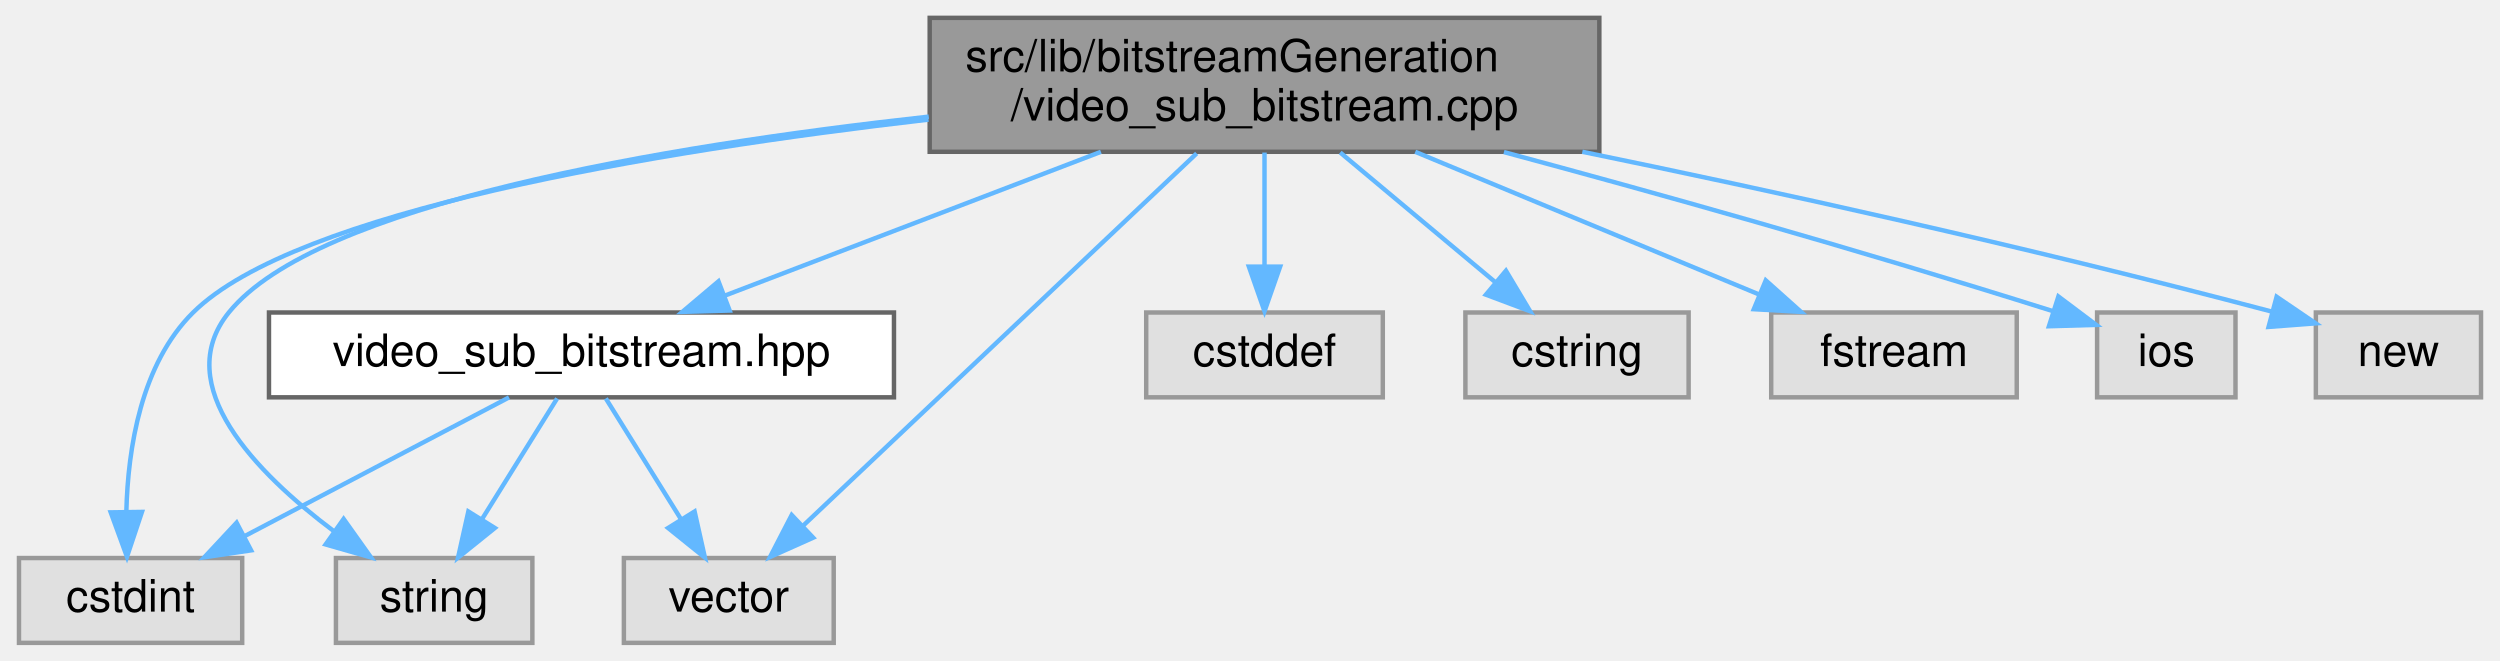
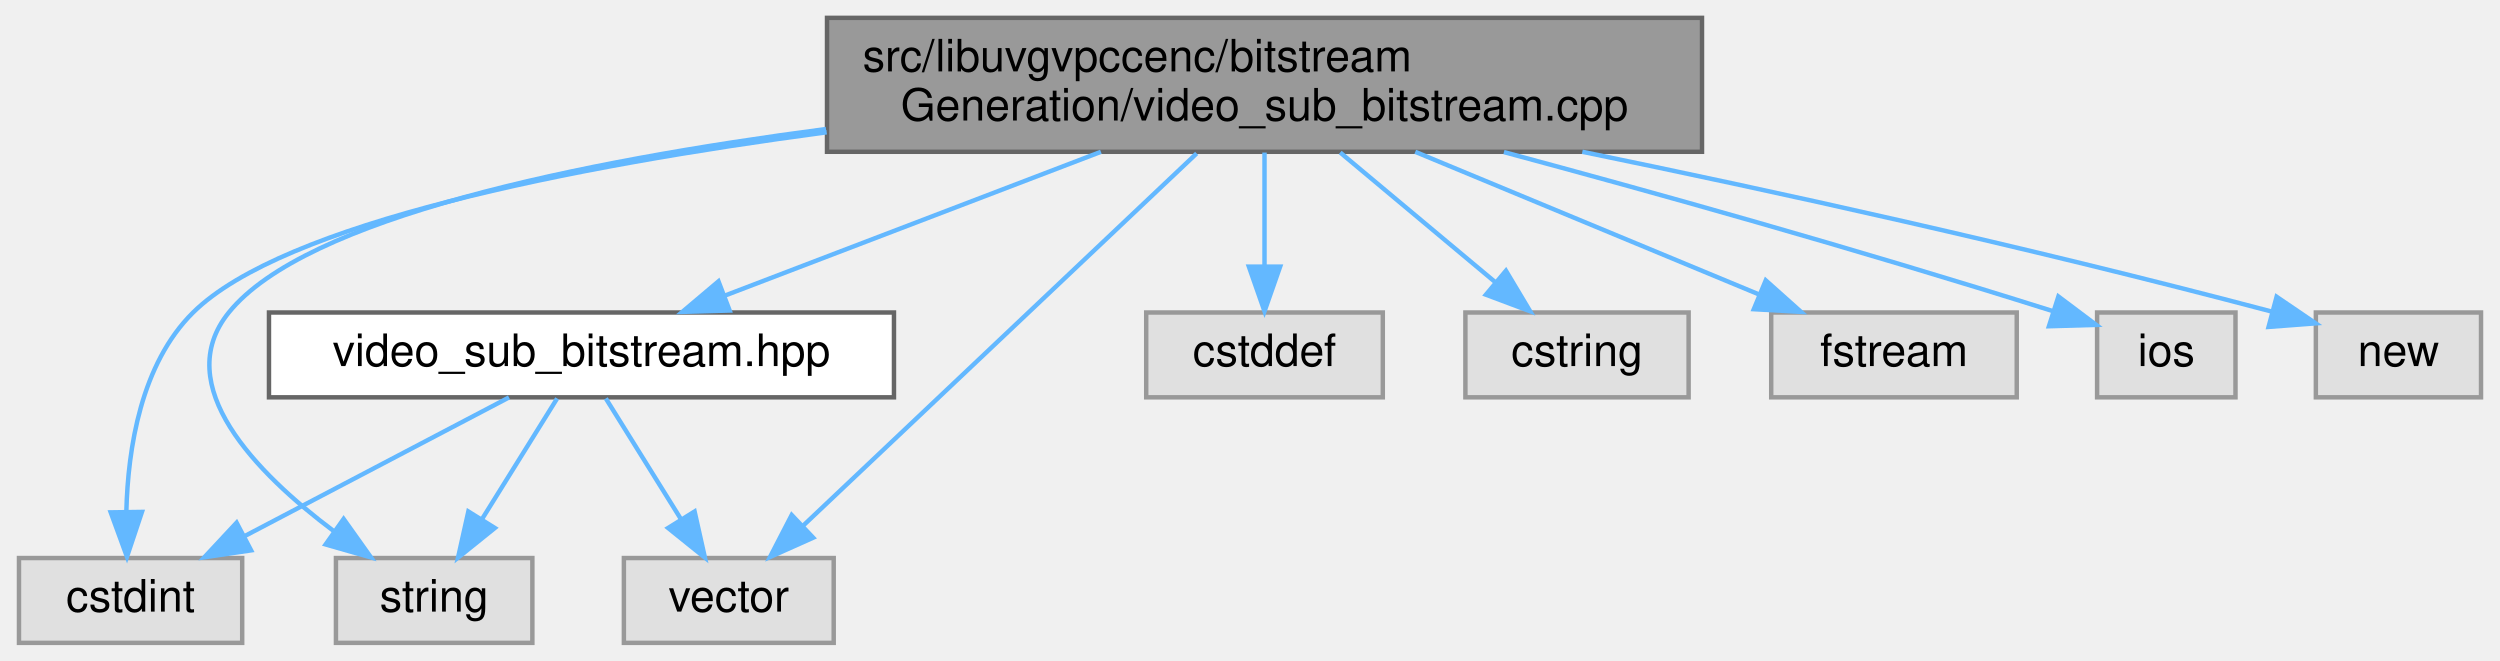
<svg xmlns="http://www.w3.org/2000/svg" xmlns:xlink="http://www.w3.org/1999/xlink" width="560pt" height="148pt" viewBox="0.00 0.00 559.50 148.00">
  <g id="graph0" class="graph" transform="scale(1 1) rotate(0) translate(4 144)">
    <g id="Node000001" class="node">
      <g id="a_Node000001">
        <a xlink:title=" ">
-           <polygon fill="#999999" stroke="#666666" points="354,-140 204,-140 204,-110 354,-110 354,-140" />
-           <text text-anchor="start" x="212" y="-128" font-family="Helvetica,sans-Serif" font-size="10.00">src/lib/bitstreamGeneration</text>
-           <text text-anchor="middle" x="279" y="-117" font-family="Helvetica,sans-Serif" font-size="10.00">/video_sub_bitstream.cpp</text>
+           <polygon fill="#999999" stroke="#666666" points="377,-140 181,-140 181,-110 377,-110 377,-140" />
+           <text text-anchor="start" x="189" y="-128" font-family="Helvetica,sans-Serif" font-size="10.00">src/libuvgvpccenc/bitstream</text>
+           <text text-anchor="middle" x="279" y="-117" font-family="Helvetica,sans-Serif" font-size="10.00">Generation/video_sub_bitstream.cpp</text>
        </a>
      </g>
    </g>
    <g id="Node000002" class="node">
      <g id="a_Node000002">
        <a xlink:href="video__sub__bitstream_8hpp.html" target="_top" xlink:title=" ">
          <polygon fill="white" stroke="#666666" points="196,-74 56,-74 56,-55 196,-55 196,-74" />
          <text text-anchor="middle" x="126" y="-62" font-family="Helvetica,sans-Serif" font-size="10.00">video_sub_bitstream.hpp</text>
        </a>
      </g>
    </g>
    <g id="edge1_Node000001_Node000002" class="edge">
      <g id="a_edge1_Node000001_Node000002">
        <a xlink:title=" ">
          <path fill="none" stroke="#63b8ff" d="M242.35,-109.99C216.71,-100.18 182.78,-87.21 158.18,-77.81" />
          <polygon fill="#63b8ff" stroke="#63b8ff" points="159.19,-74.44 148.59,-74.14 156.69,-80.98 159.19,-74.44" />
        </a>
      </g>
    </g>
    <g id="Node000003" class="node">
      <g id="a_Node000003">
        <a xlink:title=" ">
          <polygon fill="#e0e0e0" stroke="#999999" points="50,-19 0,-19 0,0 50,0 50,-19" />
          <text text-anchor="middle" x="25" y="-7" font-family="Helvetica,sans-Serif" font-size="10.00">cstdint</text>
        </a>
      </g>
    </g>
    <g id="edge6_Node000001_Node000003" class="edge">
      <g id="a_edge6_Node000001_Node000003">
        <a xlink:title=" ">
-           <path fill="none" stroke="#63b8ff" d="M203.74,-117.21C142.3,-110.1 62,-96.74 39,-74 27.34,-62.48 24.41,-43.6 24.05,-29.42" />
+           <path fill="none" stroke="#63b8ff" d="M180.93,-114.37C123.85,-106.76 59.24,-94.01 39,-74 27.34,-62.48 24.41,-43.6 24.05,-29.42" />
          <polygon fill="#63b8ff" stroke="#63b8ff" points="27.55,-29.33 24.19,-19.28 20.55,-29.23 27.55,-29.33" />
        </a>
      </g>
    </g>
    <g id="Node000004" class="node">
      <g id="a_Node000004">
        <a xlink:title=" ">
          <polygon fill="#e0e0e0" stroke="#999999" points="115,-19 71,-19 71,0 115,0 115,-19" />
          <text text-anchor="middle" x="93" y="-7" font-family="Helvetica,sans-Serif" font-size="10.00">string</text>
        </a>
      </g>
    </g>
    <g id="edge11_Node000001_Node000004" class="edge">
      <g id="a_edge11_Node000001_Node000004">
        <a xlink:title=" ">
-           <path fill="none" stroke="#63b8ff" d="M203.79,-117.88C143.75,-111.25 66.54,-98.2 47,-74 33.84,-57.71 53.11,-38.07 70.58,-24.98" />
+           <path fill="none" stroke="#63b8ff" d="M180.77,-115.1C125.46,-107.84 64.12,-95.2 47,-74 33.84,-57.71 53.11,-38.07 70.58,-24.98" />
          <polygon fill="#63b8ff" stroke="#63b8ff" points="72.72,-27.76 78.86,-19.13 68.68,-22.04 72.72,-27.76" />
        </a>
      </g>
    </g>
    <g id="Node000005" class="node">
      <g id="a_Node000005">
        <a xlink:title=" ">
          <polygon fill="#e0e0e0" stroke="#999999" points="182.5,-19 135.5,-19 135.5,0 182.5,0 182.5,-19" />
          <text text-anchor="middle" x="159" y="-7" font-family="Helvetica,sans-Serif" font-size="10.00">vector</text>
        </a>
      </g>
    </g>
    <g id="edge12_Node000001_Node000005" class="edge">
      <g id="a_edge12_Node000001_Node000005">
        <a xlink:title=" ">
          <path fill="none" stroke="#63b8ff" d="M263.8,-109.63C241.24,-88.28 199.03,-48.36 175.65,-26.25" />
          <polygon fill="#63b8ff" stroke="#63b8ff" points="177.9,-23.56 168.23,-19.23 173.09,-28.64 177.9,-23.56" />
        </a>
      </g>
    </g>
    <g id="Node000006" class="node">
      <g id="a_Node000006">
        <a xlink:title=" ">
          <polygon fill="#e0e0e0" stroke="#999999" points="305.5,-74 252.5,-74 252.5,-55 305.5,-55 305.5,-74" />
          <text text-anchor="middle" x="279" y="-62" font-family="Helvetica,sans-Serif" font-size="10.00">cstddef</text>
        </a>
      </g>
    </g>
    <g id="edge5_Node000001_Node000006" class="edge">
      <g id="a_edge5_Node000001_Node000006">
        <a xlink:title=" ">
          <path fill="none" stroke="#63b8ff" d="M279,-109.84C279,-102.21 279,-92.7 279,-84.45" />
          <polygon fill="#63b8ff" stroke="#63b8ff" points="282.5,-84.27 279,-74.27 275.5,-84.27 282.5,-84.27" />
        </a>
      </g>
    </g>
    <g id="Node000007" class="node">
      <g id="a_Node000007">
        <a xlink:title=" ">
          <polygon fill="#e0e0e0" stroke="#999999" points="374,-74 324,-74 324,-55 374,-55 374,-74" />
          <text text-anchor="middle" x="349" y="-62" font-family="Helvetica,sans-Serif" font-size="10.00">cstring</text>
        </a>
      </g>
    </g>
    <g id="edge7_Node000001_Node000007" class="edge">
      <g id="a_edge7_Node000001_Node000007">
        <a xlink:title=" ">
          <path fill="none" stroke="#63b8ff" d="M295.95,-109.84C306.42,-101.09 319.86,-89.85 330.59,-80.88" />
          <polygon fill="#63b8ff" stroke="#63b8ff" points="333.08,-83.36 338.51,-74.27 328.59,-77.99 333.08,-83.36" />
        </a>
      </g>
    </g>
    <g id="Node000008" class="node">
      <g id="a_Node000008">
        <a xlink:title=" ">
          <polygon fill="#e0e0e0" stroke="#999999" points="447.5,-74 392.5,-74 392.5,-55 447.5,-55 447.5,-74" />
          <text text-anchor="middle" x="420" y="-62" font-family="Helvetica,sans-Serif" font-size="10.00">fstream</text>
        </a>
      </g>
    </g>
    <g id="edge8_Node000001_Node000008" class="edge">
      <g id="a_edge8_Node000001_Node000008">
        <a xlink:title=" ">
          <path fill="none" stroke="#63b8ff" d="M312.77,-109.99C336.19,-100.27 367.12,-87.44 389.73,-78.06" />
          <polygon fill="#63b8ff" stroke="#63b8ff" points="391.28,-81.2 399.18,-74.14 388.6,-74.74 391.28,-81.2" />
        </a>
      </g>
    </g>
    <g id="Node000009" class="node">
      <g id="a_Node000009">
        <a xlink:title=" ">
          <polygon fill="#e0e0e0" stroke="#999999" points="496.5,-74 465.5,-74 465.5,-55 496.5,-55 496.5,-74" />
          <text text-anchor="middle" x="481" y="-62" font-family="Helvetica,sans-Serif" font-size="10.00">ios</text>
        </a>
      </g>
    </g>
    <g id="edge9_Node000001_Node000009" class="edge">
      <g id="a_edge9_Node000001_Node000009">
        <a xlink:title=" ">
          <path fill="none" stroke="#63b8ff" d="M332.63,-109.93C365.82,-101 409.48,-88.84 455.71,-74.27" />
          <polygon fill="#63b8ff" stroke="#63b8ff" points="456.83,-77.59 465.3,-71.23 454.71,-70.92 456.83,-77.59" />
        </a>
      </g>
    </g>
    <g id="Node000010" class="node">
      <g id="a_Node000010">
        <a xlink:title=" ">
          <polygon fill="#e0e0e0" stroke="#999999" points="551.5,-74 514.5,-74 514.5,-55 551.5,-55 551.5,-74" />
          <text text-anchor="middle" x="533" y="-62" font-family="Helvetica,sans-Serif" font-size="10.00">new</text>
        </a>
      </g>
    </g>
    <g id="edge10_Node000001_Node000010" class="edge">
      <g id="a_edge10_Node000001_Node000010">
        <a xlink:title=" ">
          <path fill="none" stroke="#63b8ff" d="M350.19,-110C392.67,-101.26 447.82,-89.22 504.6,-74.21" />
          <polygon fill="#63b8ff" stroke="#63b8ff" points="505.71,-77.53 514.47,-71.57 503.91,-70.77 505.71,-77.53" />
        </a>
      </g>
    </g>
    <g id="edge2_Node000002_Node000003" class="edge">
      <g id="a_edge2_Node000002_Node000003">
        <a xlink:title=" ">
          <path fill="none" stroke="#63b8ff" d="M109.77,-54.98C93.82,-46.61 69.22,-33.7 50.62,-23.95" />
          <polygon fill="#63b8ff" stroke="#63b8ff" points="52,-20.72 41.52,-19.17 48.75,-26.92 52,-20.72" />
        </a>
      </g>
    </g>
    <g id="edge3_Node000002_Node000004" class="edge">
      <g id="a_edge3_Node000002_Node000004">
        <a xlink:title=" ">
          <path fill="none" stroke="#63b8ff" d="M120.55,-54.75C115.99,-47.42 109.33,-36.73 103.71,-27.7" />
          <polygon fill="#63b8ff" stroke="#63b8ff" points="106.6,-25.73 98.35,-19.09 100.66,-29.43 106.6,-25.73" />
        </a>
      </g>
    </g>
    <g id="edge4_Node000002_Node000005" class="edge">
      <g id="a_edge4_Node000002_Node000005">
        <a xlink:title=" ">
          <path fill="none" stroke="#63b8ff" d="M131.45,-54.75C136.01,-47.42 142.67,-36.73 148.29,-27.7" />
          <polygon fill="#63b8ff" stroke="#63b8ff" points="151.34,-29.43 153.65,-19.09 145.4,-25.73 151.34,-29.43" />
        </a>
      </g>
    </g>
  </g>
</svg>
